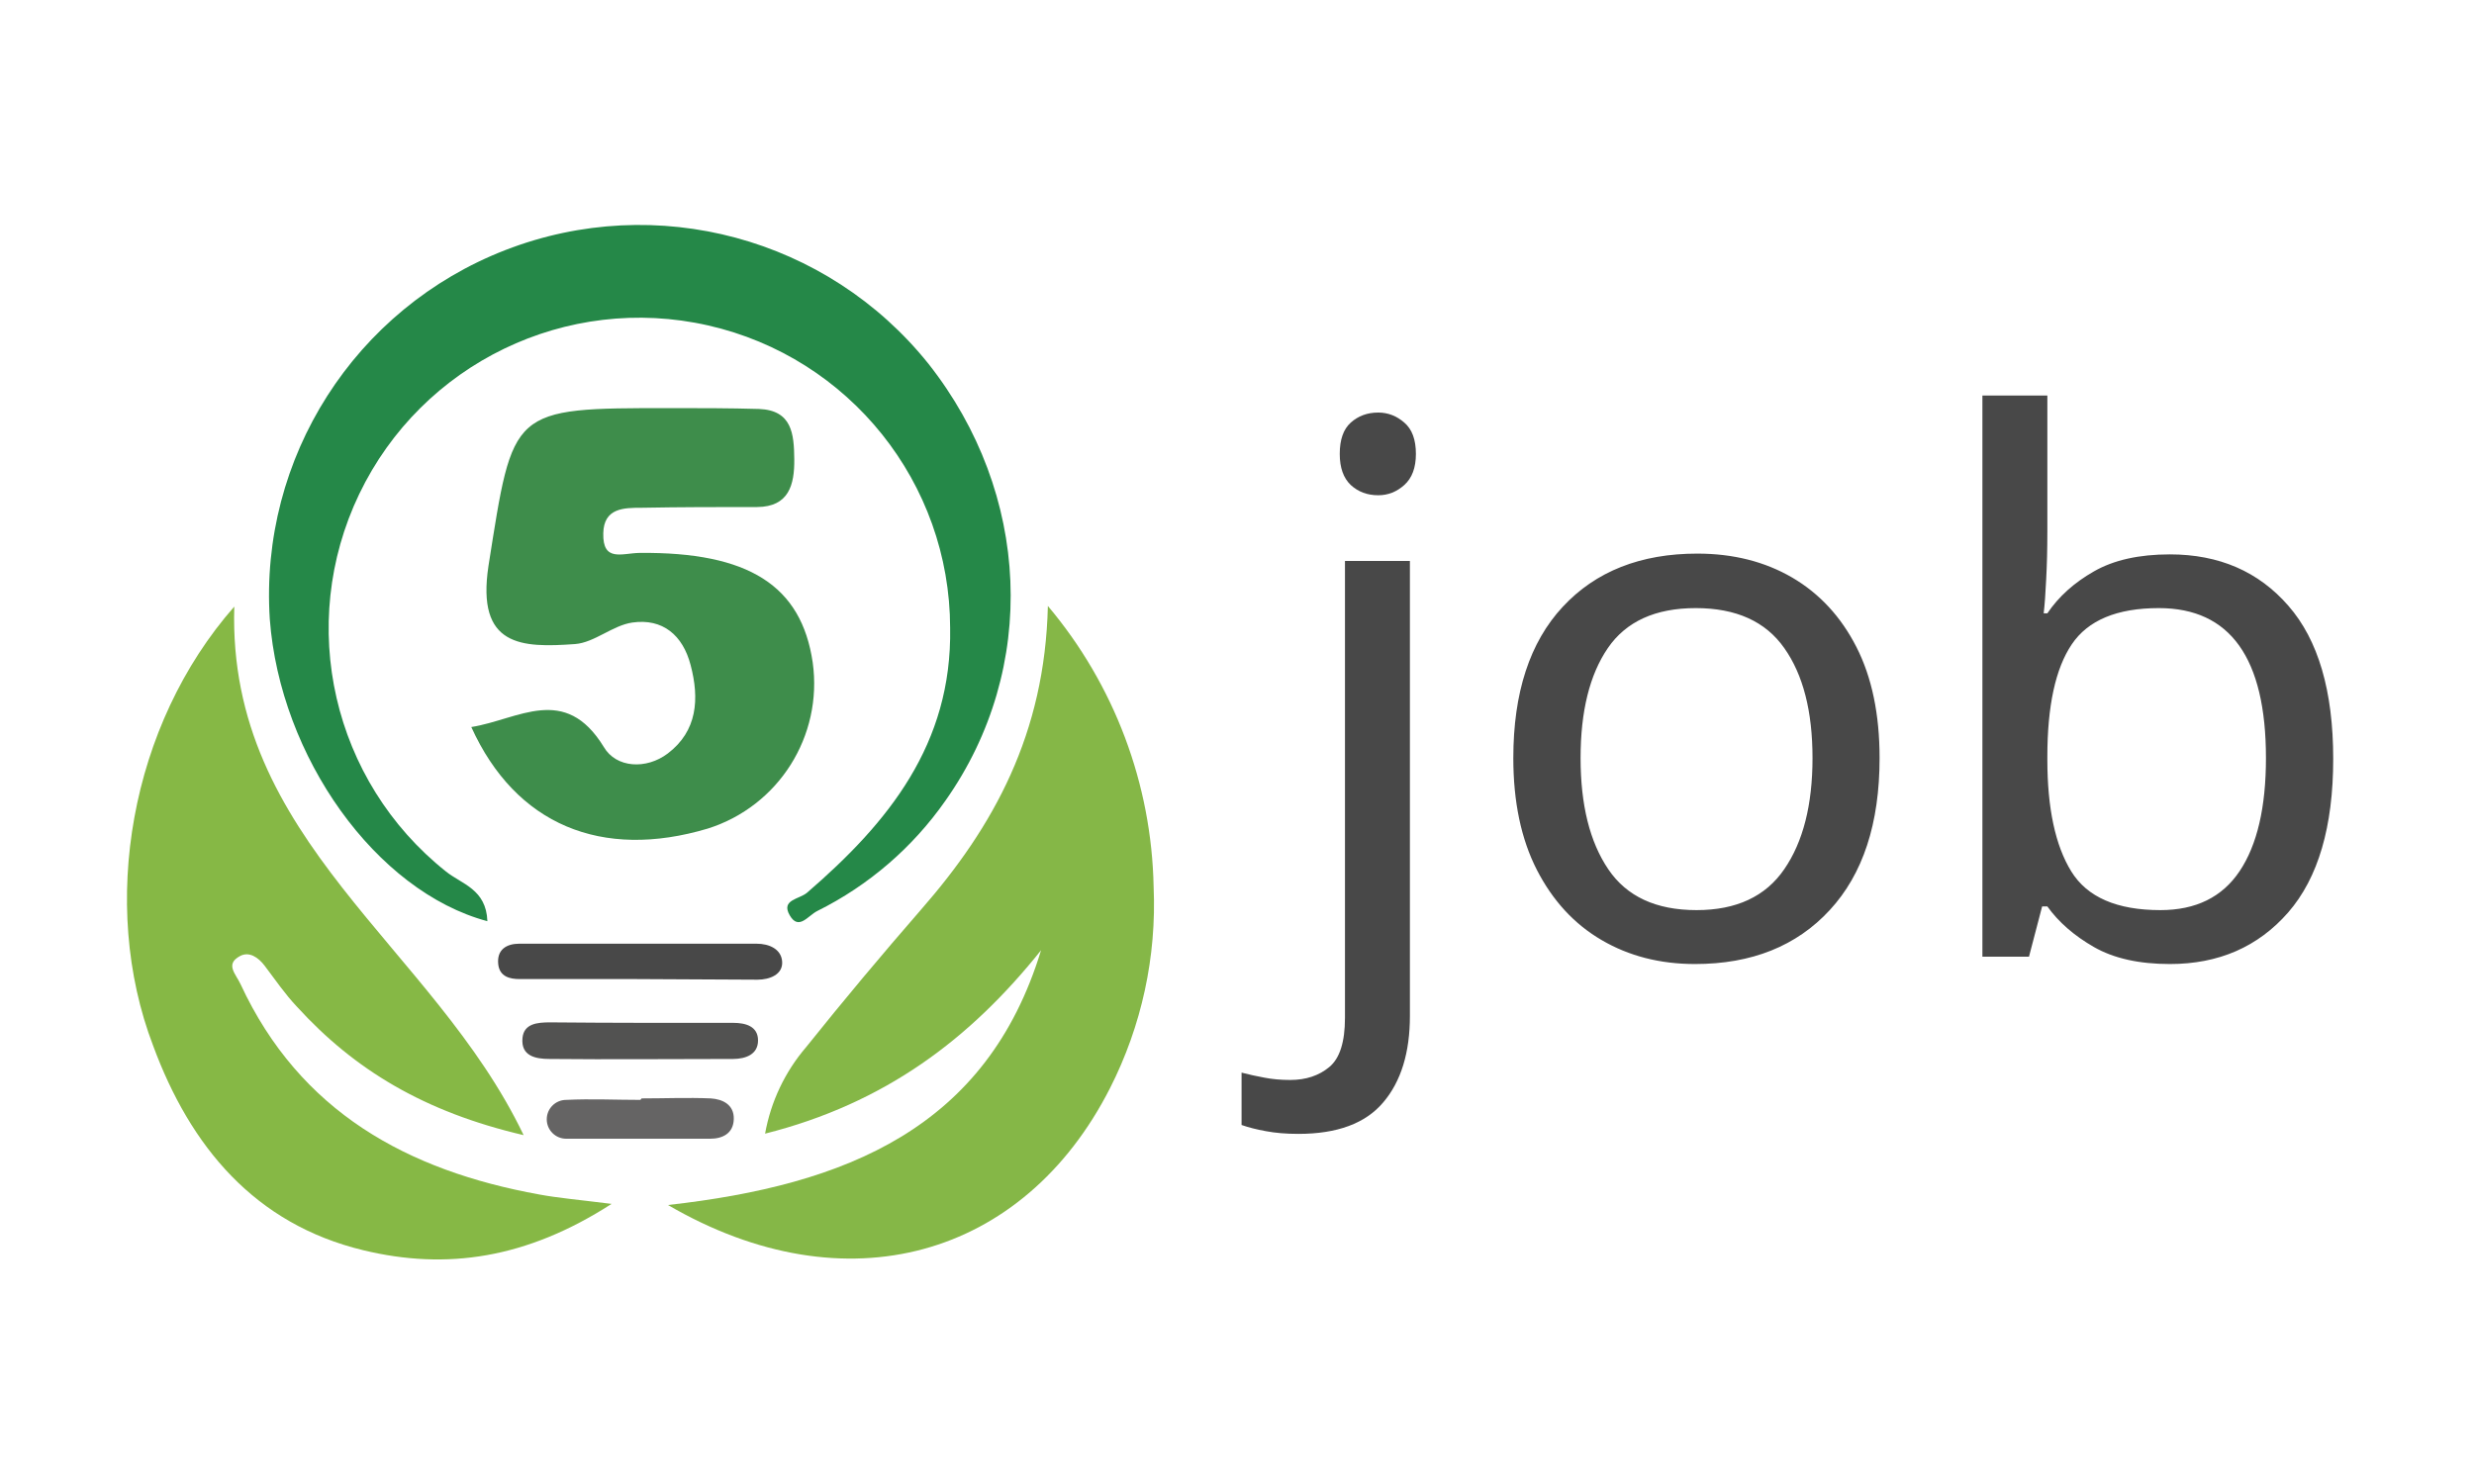
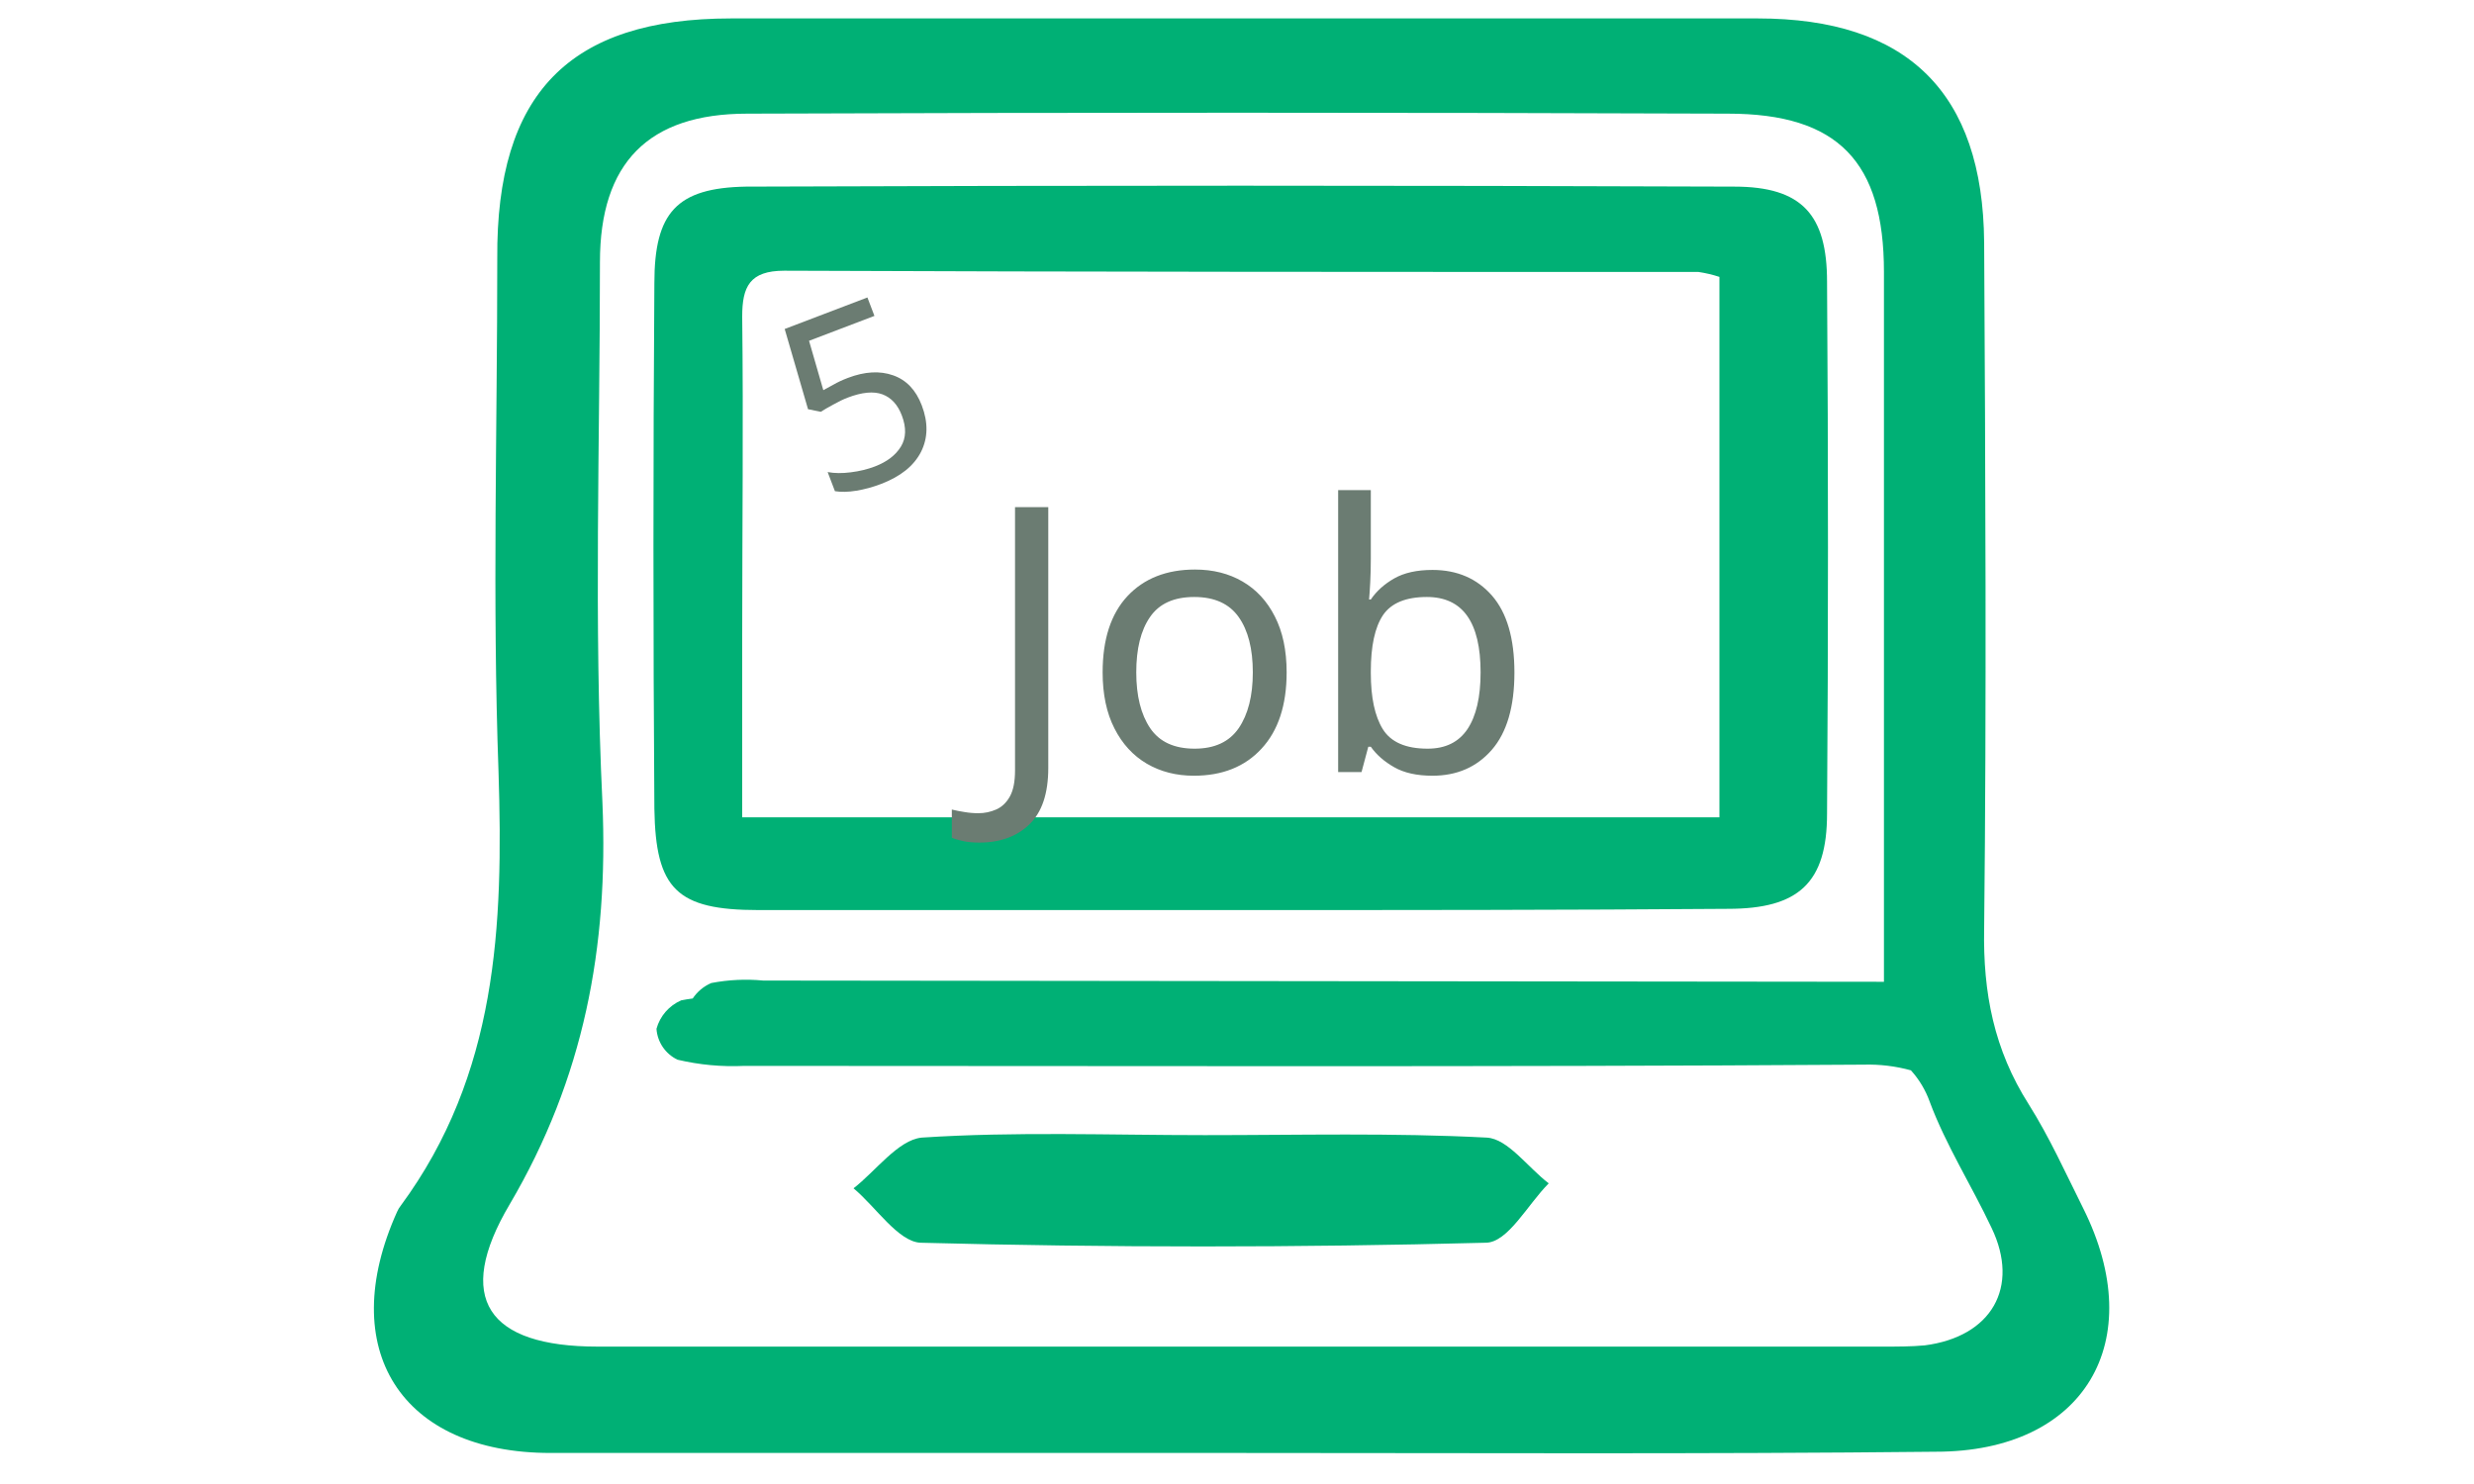
<svg xmlns="http://www.w3.org/2000/svg" id="Layer_1" data-name="Layer 1" viewBox="0 0 200 120">
  <defs>
-     <style>.cls-1{fill:#85b747;}.cls-2{fill:#86b845;}.cls-3{fill:#258848;}.cls-4{fill:#3e8d4b;}.cls-5,.cls-8{fill:#484848;}.cls-6{fill:#656464;}.cls-7{fill:#525251;}.cls-8{font-size:59.71px;font-family:Bauhaus93, "Bauhaus 93";}</style>
+     <style>.cls-1{fill:#00b075;}.cls-2{font-size:20px;}.cls-2,.cls-3{fill:#6b7c72;font-family:Bauhaus93, "Bauhaus 93";}.cls-3{font-size:30px;}</style>
  </defs>
-   <path class="cls-1" d="M54,97.44c14.43-1.62,25.77-6.22,30.16-20.6C78.44,84,71.56,89.22,61.85,91.67a14.74,14.74,0,0,1,3.32-7c3-3.75,6.12-7.48,9.3-11.13,5.86-6.71,10-14.19,10.24-24.54a36.33,36.33,0,0,1,8.55,22.71A32.78,32.78,0,0,1,89.73,88C82.76,101.69,68.39,105.83,54,97.44Z" />
-   <path class="cls-2" d="M18.94,49.05C18.36,68,35,76.47,42.33,91.79,34.28,89.91,28.65,86.5,24,81.4c-.95-1-1.75-2.18-2.6-3.3-.52-.69-1.26-1.19-2-.79-1.23.66-.33,1.45.05,2.28,4.79,10.32,13.49,15.07,24.15,17,1.51.28,3.06.41,5.84.76-6.88,4.43-13.34,5.37-20.06,3.75-8.81-2.12-14-8.41-17-16.54C8,73.11,10.53,58.61,18.94,49.05Z" />
-   <path class="cls-3" d="M39.4,74.49c-9-2.41-16.76-13.28-17.59-24.43A29.94,29.94,0,0,1,75.06,29.42C83.31,39.88,84,54,76.44,64.73a27.65,27.65,0,0,1-10.36,8.93c-.76.37-1.51,1.62-2.24.35s.77-1.28,1.41-1.83c6.56-5.66,11.72-12,11.56-21.4A25.12,25.12,0,1,0,36.05,70.47C37.31,71.49,39.31,71.89,39.4,74.49Z" />
-   <path class="cls-4" d="M38.1,58.79c3.82-.61,7.56-3.53,10.71,1.61,1,1.71,3.44,1.84,5.17.53,2.4-1.82,2.57-4.43,1.85-7.15-.63-2.42-2.26-3.79-4.71-3.44-1.6.23-3.06,1.62-4.63,1.74-4.32.31-8,.23-7-6.33C41.51,33,41.19,33,54.19,33c2.39,0,4.79,0,7.18.07,2.65.11,2.82,2,2.84,4.07s-.44,3.84-3,3.86c-3.12,0-6.23,0-9.35.06-1.4,0-3.05,0-3.09,2.06-.06,2.36,1.52,1.61,2.93,1.59,8.83-.09,13.09,2.65,14,8.86A12.3,12.3,0,0,1,57.22,67C48.64,69.56,41.69,66.7,38.1,58.79Z" />
-   <path class="cls-5" d="M51.37,79.17c-3.12,0-6.24,0-9.36,0-.79,0-1.61-.19-1.73-1.18-.14-1.22.69-1.68,1.7-1.68,6.4,0,12.79,0,19.19,0,1,0,2,.43,2.06,1.46s-1,1.45-2,1.45Z" />
-   <path class="cls-6" d="M51.87,88.82c1.86,0,3.73-.08,5.59,0,.94.06,1.89.49,1.86,1.67s-.93,1.59-1.91,1.59q-5.82,0-11.64,0a1.57,1.57,0,1,1,0-3.14c2-.1,4,0,6,0Z" />
-   <path class="cls-7" d="M52.28,82.71h7c1,0,2,.28,2,1.42s-1,1.49-2,1.5c-5,0-9.91.05-14.86,0-1.12,0-2.33-.23-2.18-1.71.12-1.16,1.22-1.24,2.16-1.25C47,82.69,49.65,82.71,52.28,82.71Z" />
-   <text class="cls-8" transform="translate(103.65 77.36)">job</text>
+   <path class="cls-1" d="M168.4,97.69c-1.4-2.8-2.7-5.7-4.4-8.4-2.8-4.4-3.7-9-3.6-14.2.2-18.5.1-37,0-55.5-.1-12.1-6.2-18.1-18.3-18.1h-83c-13.1,0-19,6.1-18.9,19.4,0,13.8-.4,27.7.1,41.5.4,12.5-.1,24.5-7.9,35.1a2.19,2.19,0,0,0-.3.5c-5,11.1.3,19.5,12.4,19.5H100c18.8,0,37.6.1,56.5-.1C168.5,117.39,173.8,108.49,168.4,97.69Zm-12.8,11.1c-1.1.1-2.2.1-3.3.1H48.3c-8.9,0-11.6-3.9-7.1-11.5,6-10.2,8-20.8,7.5-32.5-.7-14.6-.2-29.1-.2-43.7,0-8,3.9-12,11.9-12,26.4-.1,52.9-.1,79.3,0,8.9,0,12.6,3.9,12.6,12.8v57.4l-90.6-.1a14.82,14.82,0,0,0-4.2.2A3.42,3.42,0,0,0,56,80.74q-.47.06-.93.15a3.53,3.53,0,0,0-2,2.3,3,3,0,0,0,1.7,2.5,19.43,19.43,0,0,0,5.4.5c30.2,0,60.3.1,90.5-.1a13,13,0,0,1,3.81.46A7.61,7.61,0,0,1,156,89.09c1.3,3.5,3.4,6.8,5,10.2C163.3,104.09,161,108.09,155.6,108.79Z" />
+   <path class="cls-1" d="M61.3,73.59h39c13.1,0,26.3,0,39.4-.1,5.7,0,8-2.1,8-7.7.1-14.3.1-28.7,0-43,0-5.4-2-7.7-7.5-7.7q-39.9-.15-79.9,0c-5.6.1-7.4,2.1-7.4,7.8-.1,14.2-.1,28.4,0,42.5C53,71.89,54.7,73.59,61.3,73.59Zm-1.3-48c0-2.4.6-3.7,3.4-3.7,24.6.1,49.3.1,73.9.1a10.46,10.46,0,0,1,1.7.4v43.7H60V51.49C60,42.79,60.1,34.19,60,25.59Z" />
+   <path class="cls-1" d="M97.4,91.79c-7.7,0-15.3-.3-22.9.2-1.9.2-3.7,2.7-5.5,4.1,1.8,1.5,3.6,4.3,5.4,4.4,15.2.4,30.5.4,45.7,0,1.8,0,3.4-3.1,5.1-4.8-1.7-1.3-3.3-3.6-5-3.7C112.6,91.59,105,91.79,97.4,91.79Z" />
+   <text class="cls-2" transform="translate(66.52 40.71) rotate(-20.86)">5</text>
+   <text class="cls-3" transform="translate(79.29 62.43)">Job</text>
</svg>
